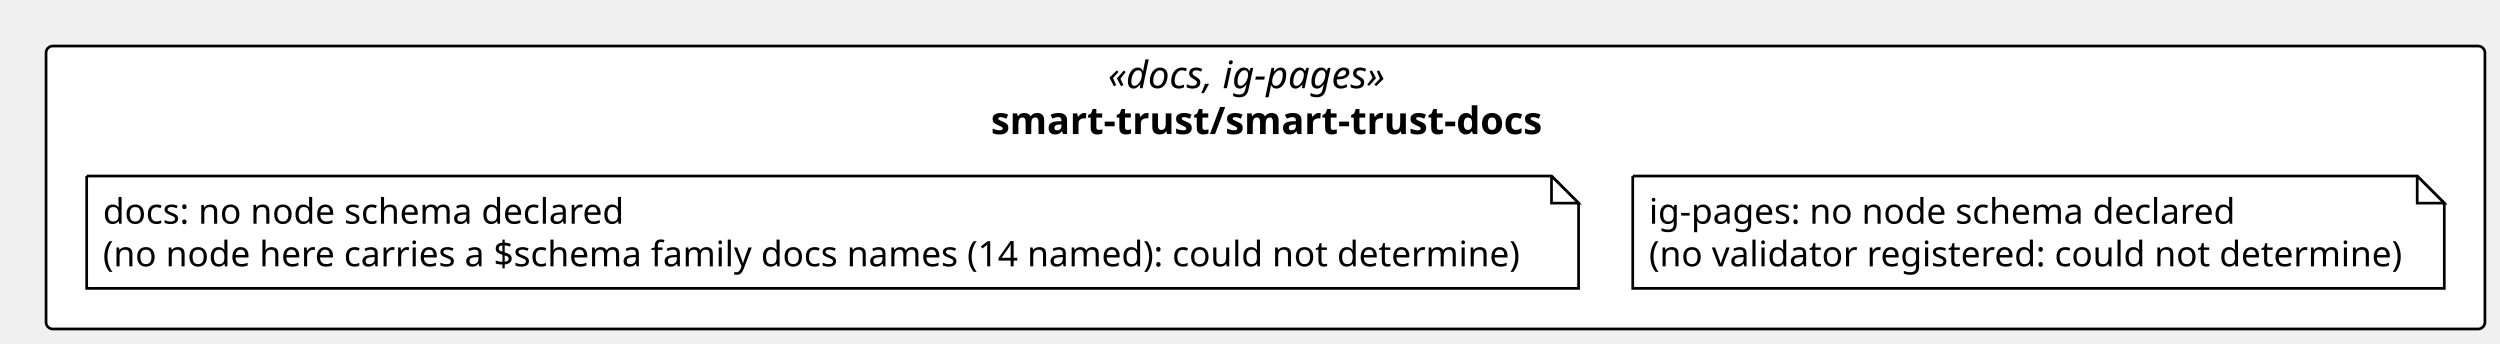
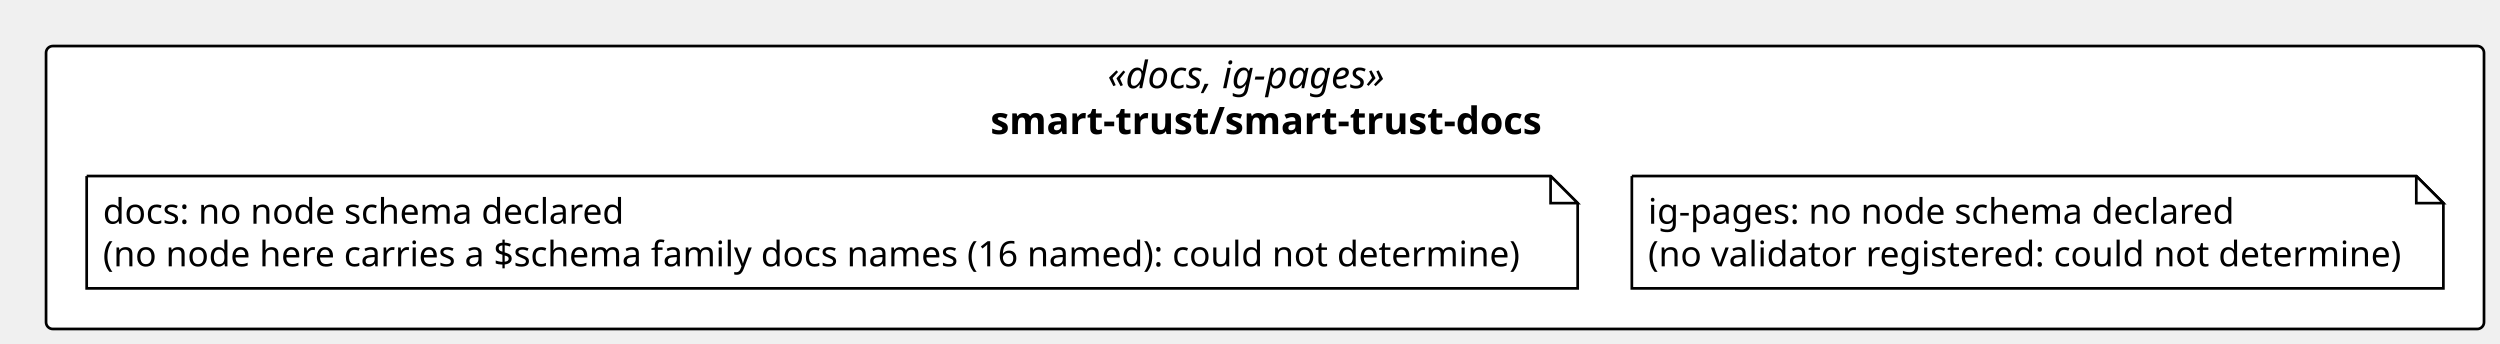
<svg xmlns="http://www.w3.org/2000/svg" contentStyleType="text/css" height="127px" preserveAspectRatio="none" style="width:923px;height:127px;background:#FFFFFF;" version="1.1" viewBox="0 0 923 127" width="923px" zoomAndPan="magnify">
  <defs />
  <g>
-     <rect fill="#FFFFFF" height="104.459" rx="2.5" ry="2.5" style="stroke:#000000;stroke-width:1.0;" width="900.431" x="17" y="17" />
-     <text fill="#000000" font-family="Verdana" font-size="14" font-style="italic" lengthAdjust="spacing" textLength="116.286" x="409.072" y="32.562">«docs, ig-pages»</text>
-     <text fill="#000000" font-family="Verdana" font-size="14" font-weight="bold" lengthAdjust="spacing" textLength="202.74" x="365.846" y="49.502">smart-trust/smart-trust-docs</text>
+     <rect fill="#FFFFFF" height="104.459" rx="2.5" ry="2.5" style="stroke:#000000;stroke-width:1.0;" width="900.095" x="17" y="17" />
+     <text fill="#000000" font-family="Verdana" font-size="14" font-style="italic" lengthAdjust="spacing" textLength="116.286" x="408.904" y="32.562">«docs, ig-pages»</text>
+     <text fill="#000000" font-family="Verdana" font-size="14" font-weight="bold" lengthAdjust="spacing" textLength="202.74" x="365.677" y="49.502">smart-trust/smart-trust-docs</text>
    <g id="elem_n_smart_trust_smart_trust_docs_docs">
-       <path d="M32,65 L32,106.459 L582.813,106.459 L582.813,75 L572.813,65 L32,65 " fill="#FFFFFF" style="stroke:#000000;stroke-width:1.0;" />
-       <path d="M572.813,65 L572.813,75 L582.813,75 L572.813,65 " fill="#FFFFFF" style="stroke:#000000;stroke-width:1.0;" />
+       <path d="M32,65 L32,106.459 L582.477,106.459 L582.477,75 L572.477,65 L32,65 " fill="#FFFFFF" style="stroke:#000000;stroke-width:1.0;" />
+       <path d="M572.477,65 L572.477,75 L582.477,75 L572.477,65 " fill="#FFFFFF" style="stroke:#000000;stroke-width:1.0;" />
      <text fill="#000000" font-family="Verdana" font-size="13" lengthAdjust="spacing" textLength="196.993" x="38" y="82.594">docs: no node schema declared</text>
-       <text fill="#000000" font-family="Verdana" font-size="13" lengthAdjust="spacing" textLength="529.813" x="38" y="98.323">(no node here carries a $schema family docs names (14 named): could not determine)</text>
+       <text fill="#000000" font-family="Verdana" font-size="13" lengthAdjust="spacing" textLength="529.477" x="38" y="98.323">(no node here carries a $schema family docs names (16 named): could not determine)</text>
    </g>
    <g id="elem_n_smart_trust_smart_trust_docs_ig_pages">
-       <path d="M602.813,65 L602.813,106.459 L902.431,106.459 L902.431,75 L892.431,65 L602.813,65 " fill="#FFFFFF" style="stroke:#000000;stroke-width:1.0;" />
-       <path d="M892.431,65 L892.431,75 L902.431,75 L892.431,65 " fill="#FFFFFF" style="stroke:#000000;stroke-width:1.0;" />
-       <text fill="#000000" font-family="Verdana" font-size="13" lengthAdjust="spacing" textLength="221.724" x="608.813" y="82.594">ig-pages: no node schema declared</text>
-       <text fill="#000000" font-family="Verdana" font-size="13" lengthAdjust="spacing" textLength="278.618" x="608.813" y="98.323">(no validator registered: could not determine)</text>
+       <path d="M602.477,65 L602.477,106.459 L902.095,106.459 L902.095,75 L892.095,65 L602.477,65 " fill="#FFFFFF" style="stroke:#000000;stroke-width:1.0;" />
+       <path d="M892.095,65 L892.095,75 L902.095,75 L892.095,65 " fill="#FFFFFF" style="stroke:#000000;stroke-width:1.0;" />
+       <text fill="#000000" font-family="Verdana" font-size="13" lengthAdjust="spacing" textLength="221.724" x="608.477" y="82.594">ig-pages: no node schema declared</text>
+       <text fill="#000000" font-family="Verdana" font-size="13" lengthAdjust="spacing" textLength="278.618" x="608.477" y="98.323">(no validator registered: could not determine)</text>
    </g>
  </g>
</svg>
